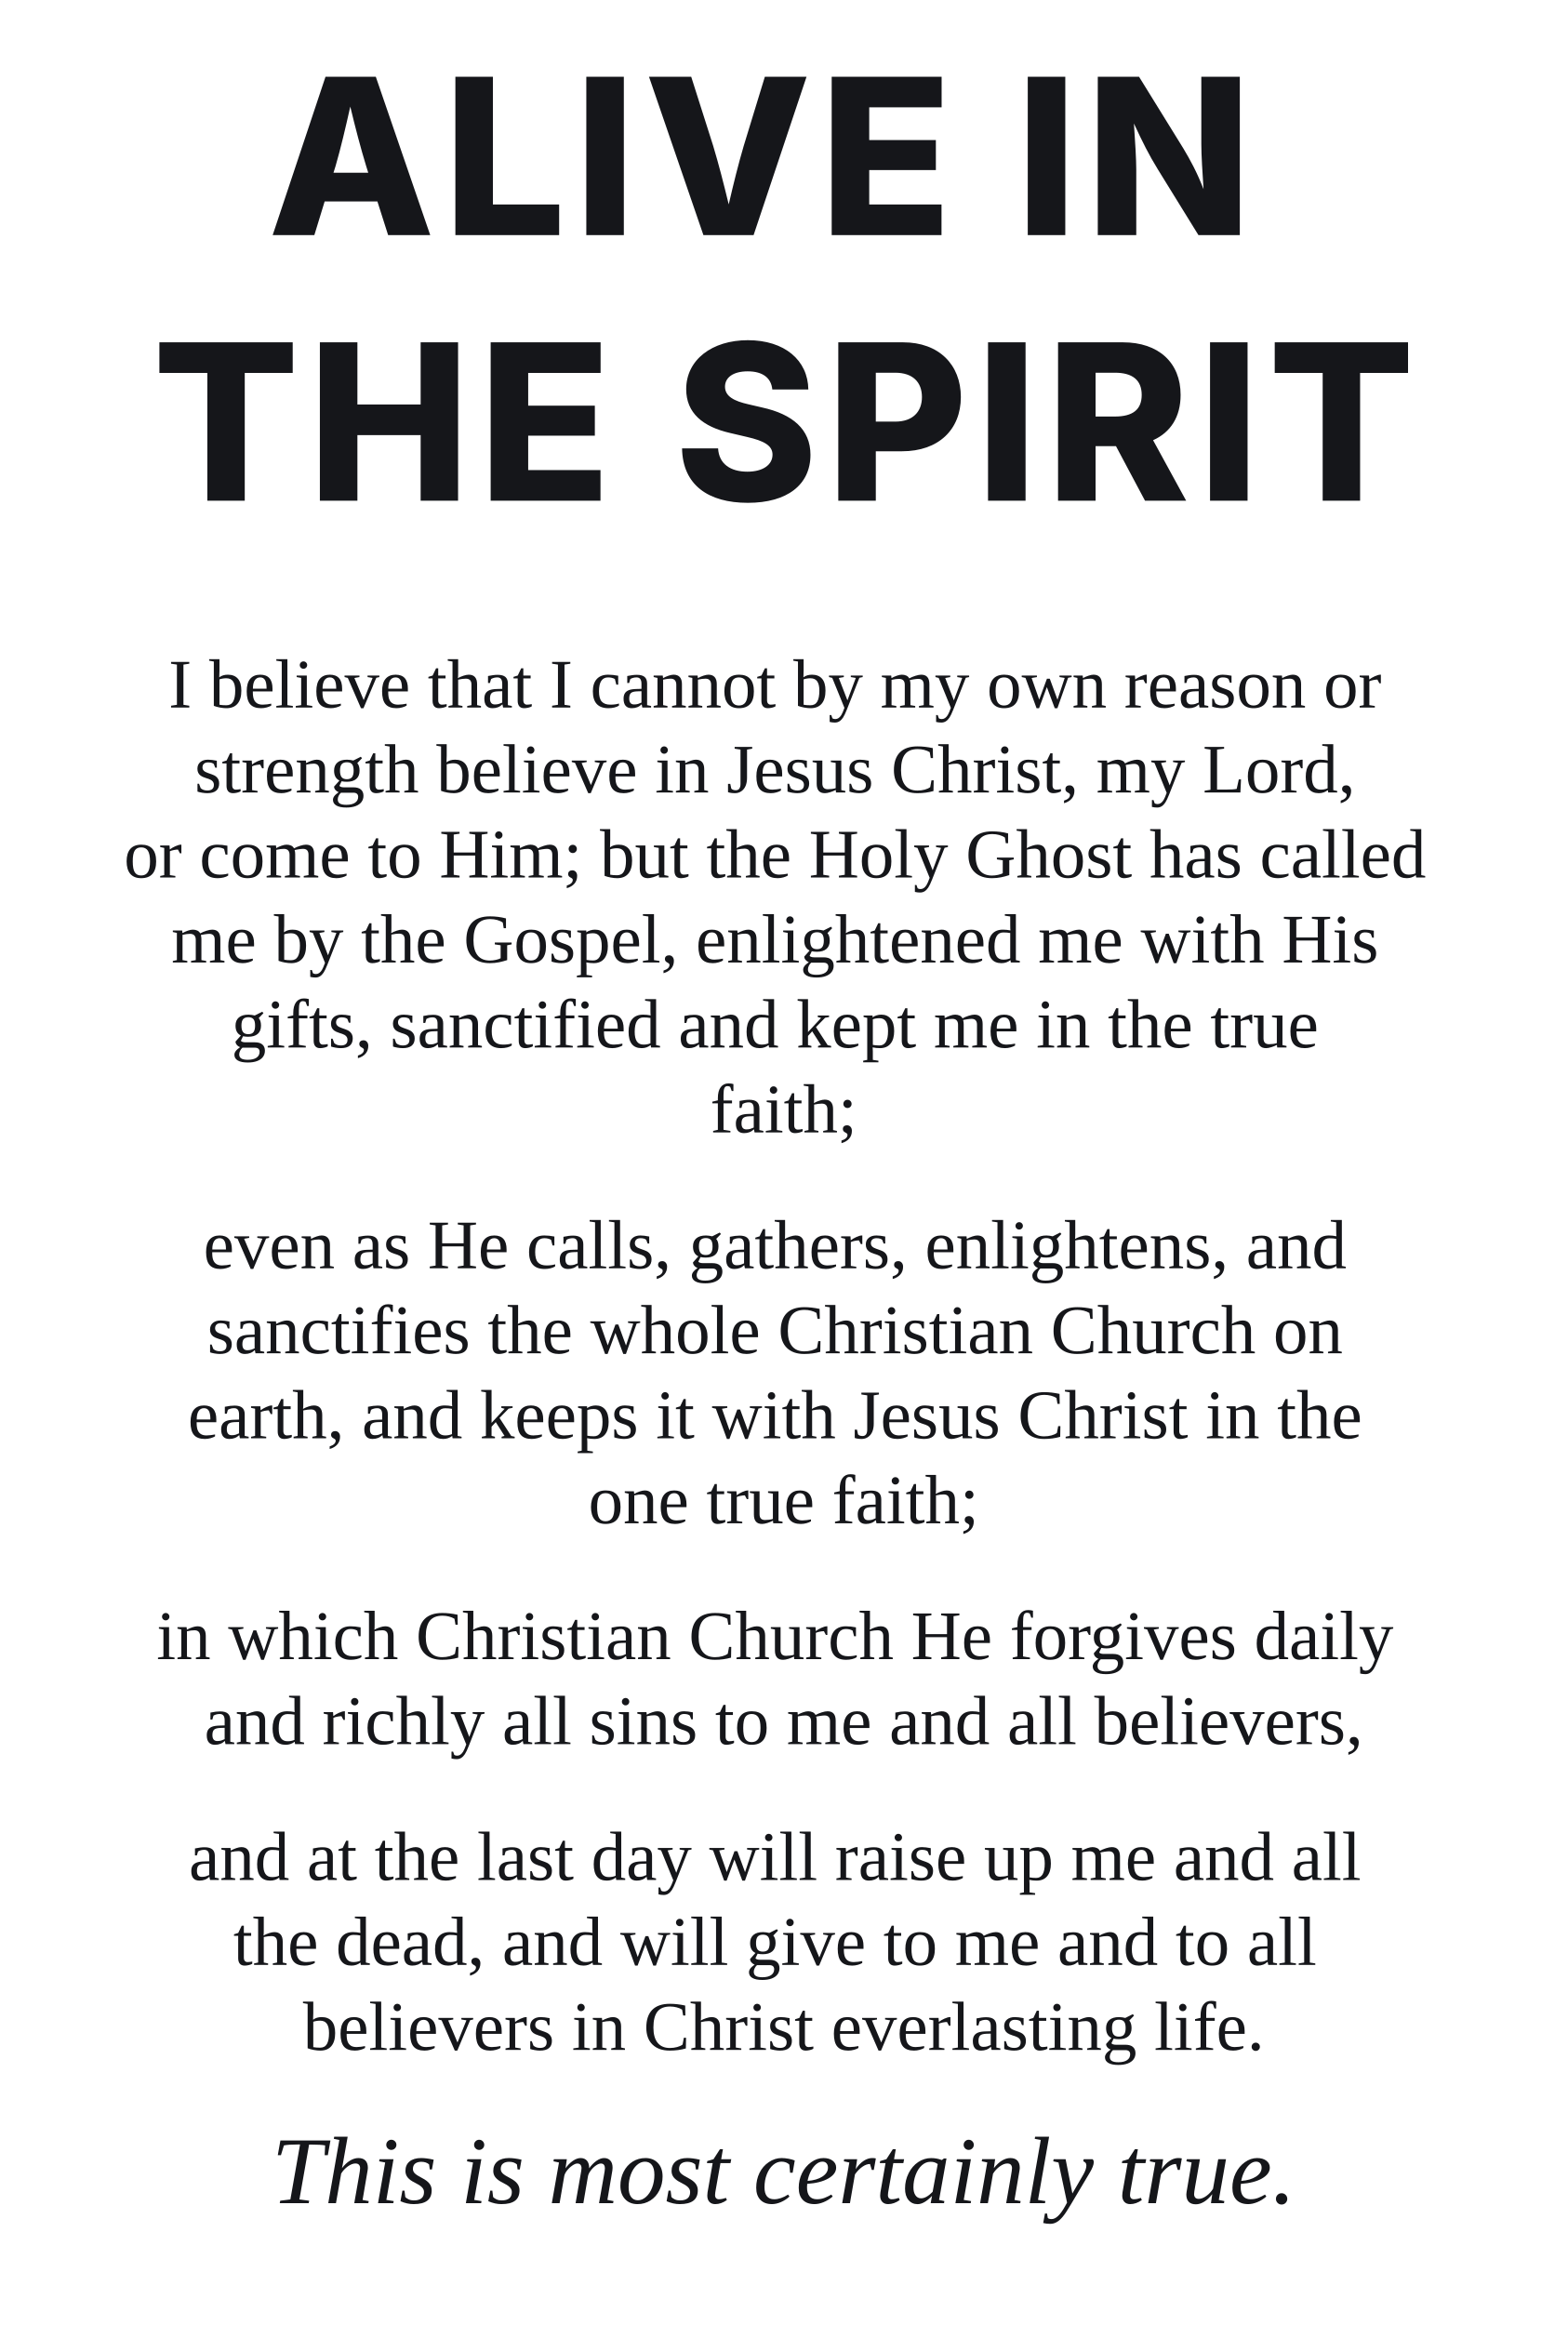
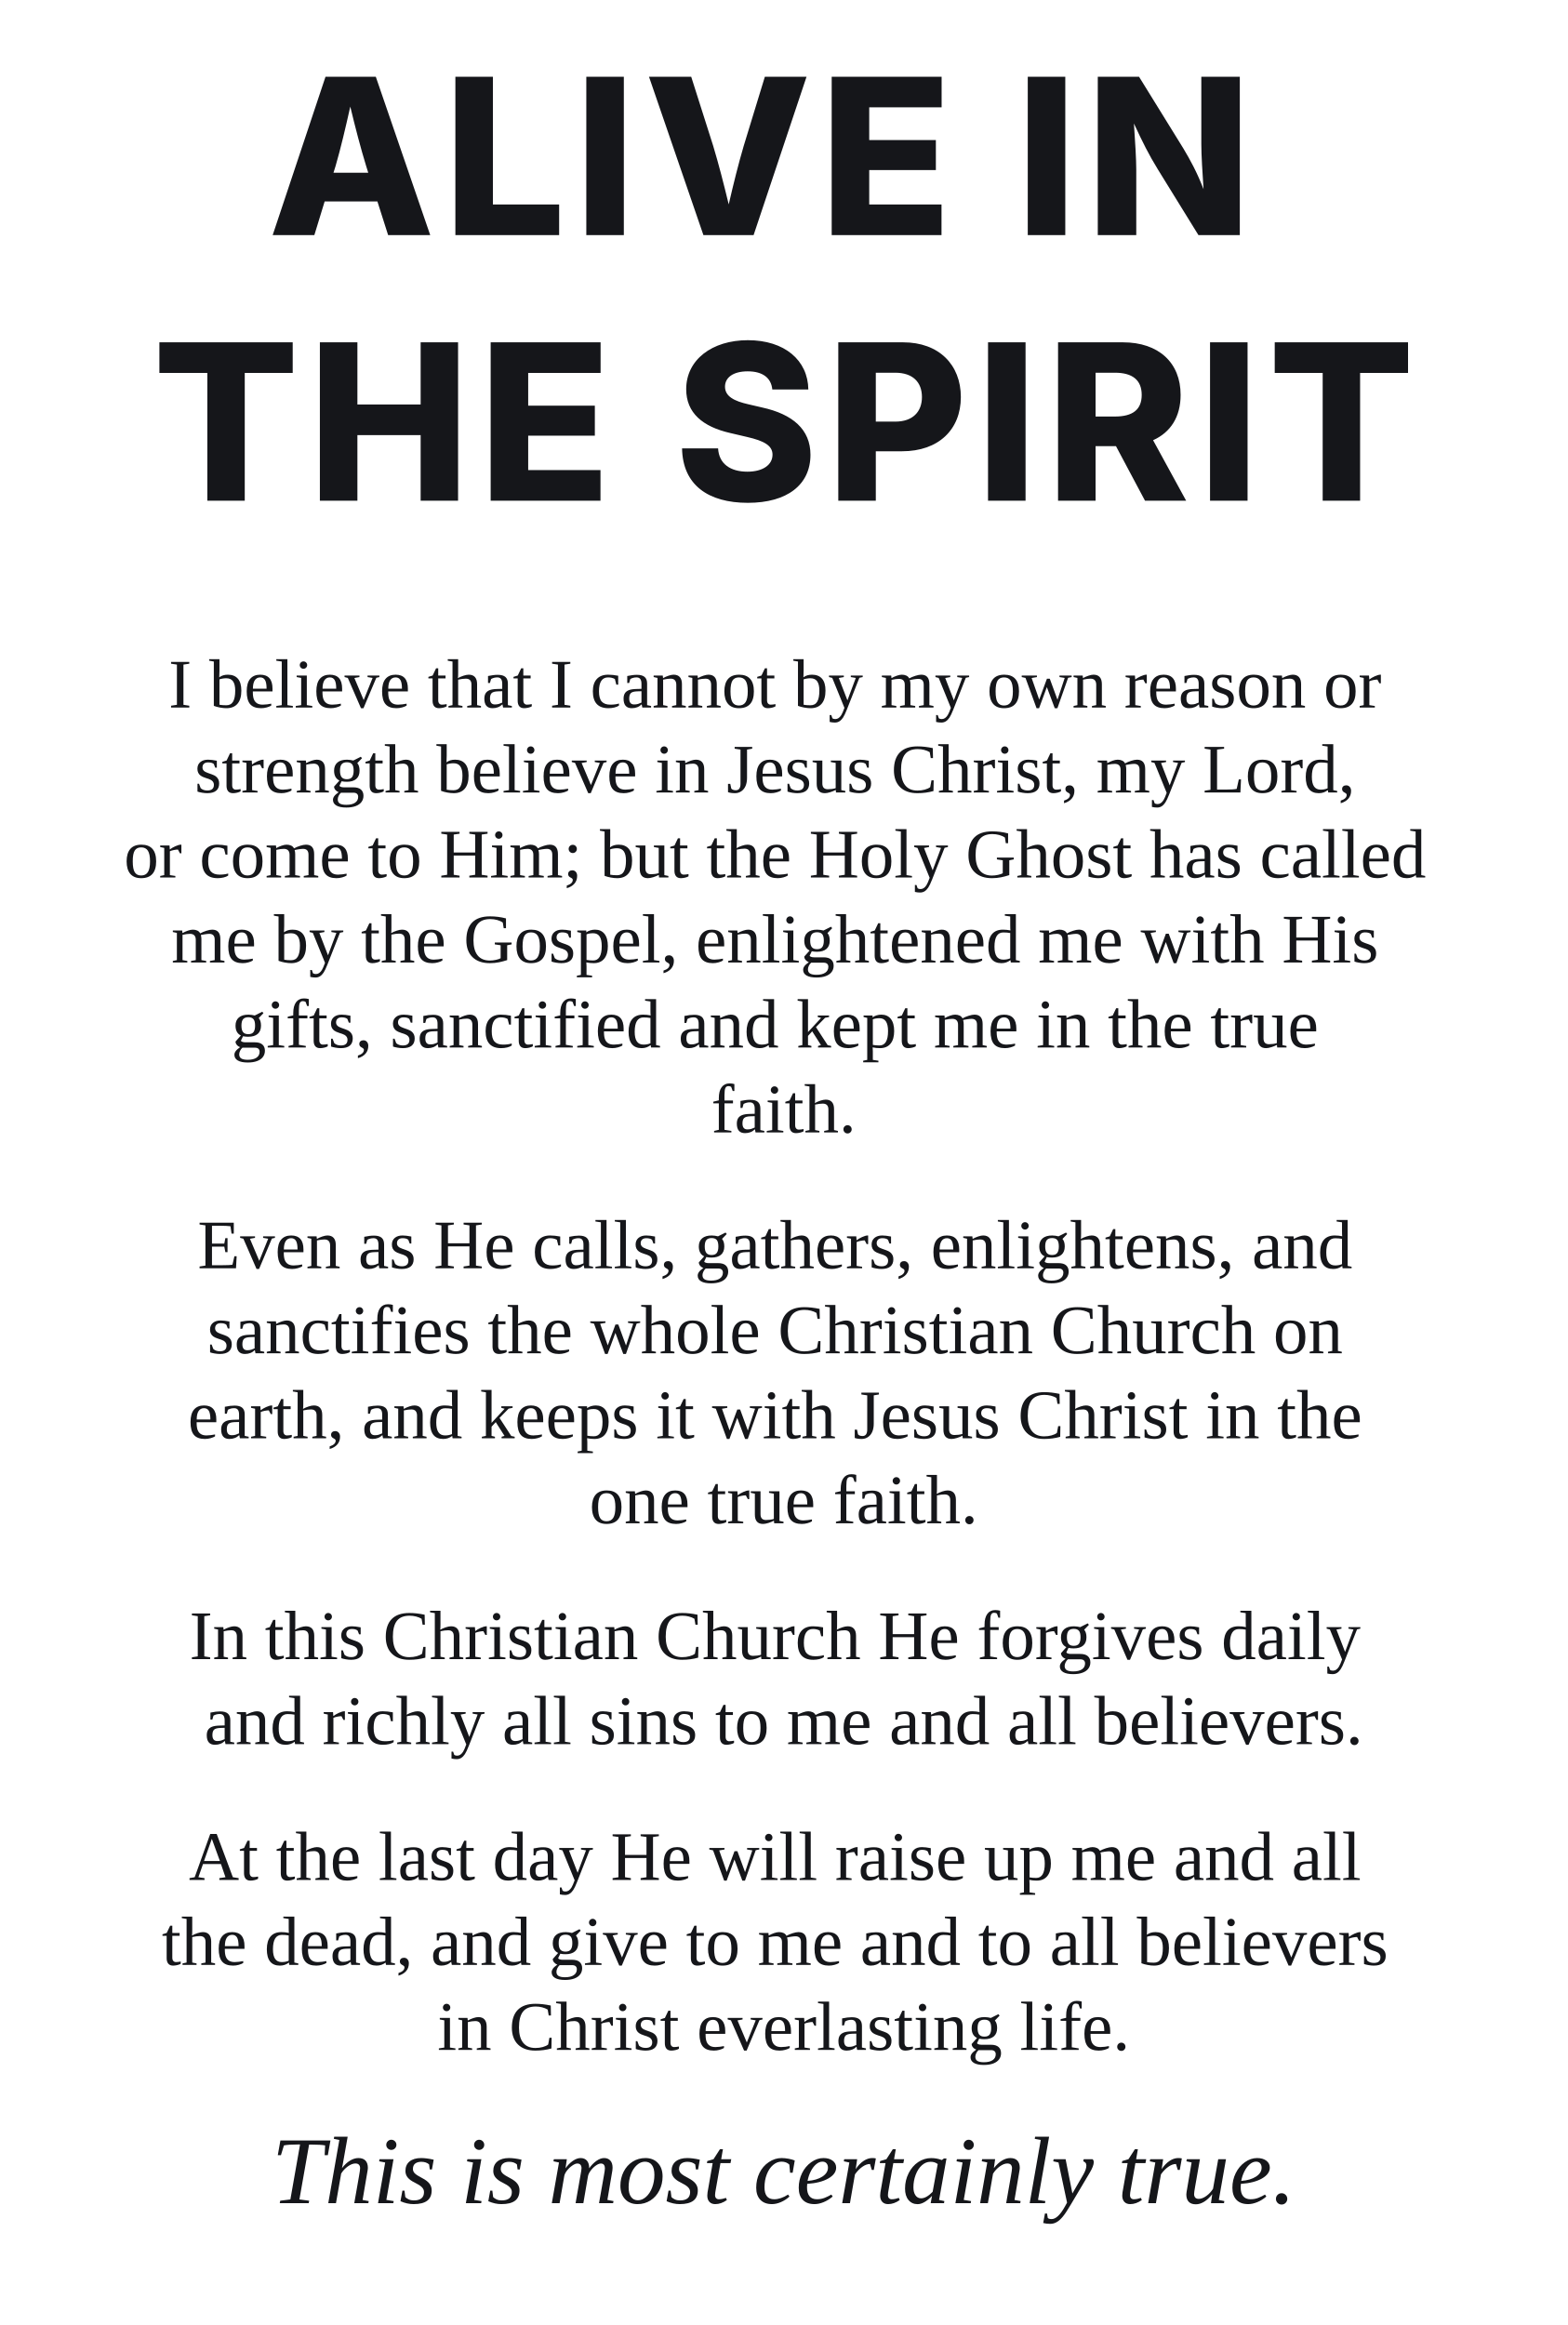
<svg xmlns="http://www.w3.org/2000/svg" viewBox="0 0 3600 5340" width="3600" height="5340">
  <text x="1800" y="540" fill="#15161a" font-family="'Inter', 'Helvetica Neue', 'Arial', sans-serif" font-size="500" font-weight="800" font-style="normal" text-anchor="middle" letter-spacing="18">
    <tspan x="1800" dy="0">ALIVE IN</tspan>
    <tspan x="1800" dy="610.0">THE SPIRIT</tspan>
  </text>
  <text x="1800" y="1625.0" fill="#15161a" font-family="'EB Garamond', 'Garamond', 'Hoefler Text', 'Times New Roman', serif" font-size="160" font-weight="normal" font-style="normal" text-anchor="middle" letter-spacing="0">
    <tspan x="1800" dy="0">I believe that I cannot by my own reason or</tspan>
    <tspan x="1800" dy="195.2">strength believe in Jesus Christ, my Lord,</tspan>
    <tspan x="1800" dy="195.2">or come to Him; but the Holy Ghost has called</tspan>
    <tspan x="1800" dy="195.2">me by the Gospel, enlightened me with His</tspan>
    <tspan x="1800" dy="195.2">gifts, sanctified and kept me in the true</tspan>
-     <tspan x="1800" dy="195.2">faith;</tspan>
+     <tspan x="1800" dy="195.2">faith.</tspan>
  </text>
  <text x="1800" y="2913.0" fill="#15161a" font-family="'EB Garamond', 'Garamond', 'Hoefler Text', 'Times New Roman', serif" font-size="160" font-weight="normal" font-style="normal" text-anchor="middle" letter-spacing="0">
-     <tspan x="1800" dy="0">even as He calls, gathers, enlightens, and</tspan>
+     <tspan x="1800" dy="0">Even as He calls, gathers, enlightens, and</tspan>
    <tspan x="1800" dy="195.2">sanctifies the whole Christian Church on</tspan>
    <tspan x="1800" dy="195.2">earth, and keeps it with Jesus Christ in the</tspan>
-     <tspan x="1800" dy="195.2">one true faith;</tspan>
+     <tspan x="1800" dy="195.2">one true faith.</tspan>
  </text>
  <text x="1800" y="3810.6" fill="#15161a" font-family="'EB Garamond', 'Garamond', 'Hoefler Text', 'Times New Roman', serif" font-size="160" font-weight="normal" font-style="normal" text-anchor="middle" letter-spacing="0">
-     <tspan x="1800" dy="0">in which Christian Church He forgives daily</tspan>
-     <tspan x="1800" dy="195.2">and richly all sins to me and all believers,</tspan>
+     <tspan x="1800" dy="0">In this Christian Church He forgives daily</tspan>
+     <tspan x="1800" dy="195.2">and richly all sins to me and all believers.</tspan>
  </text>
  <text x="1800" y="4317.8" fill="#15161a" font-family="'EB Garamond', 'Garamond', 'Hoefler Text', 'Times New Roman', serif" font-size="160" font-weight="normal" font-style="normal" text-anchor="middle" letter-spacing="0">
-     <tspan x="1800" dy="0">and at the last day will raise up me and all</tspan>
-     <tspan x="1800" dy="195.2">the dead, and will give to me and to all</tspan>
-     <tspan x="1800" dy="195.2">believers in Christ everlasting life.</tspan>
+     <tspan x="1800" dy="0">At the last day He will raise up me and all</tspan>
+     <tspan x="1800" dy="195.2">the dead, and give to me and to all believers</tspan>
+     <tspan x="1800" dy="195.2">in Christ everlasting life.</tspan>
  </text>
  <text x="1800" y="5060.2" fill="#15161a" font-family="'EB Garamond', 'Garamond', 'Hoefler Text', 'Times New Roman', serif" font-size="220" font-weight="normal" font-style="italic" text-anchor="middle" letter-spacing="0">
    <tspan x="1800" dy="0">This is most certainly true.</tspan>
  </text>
</svg>
